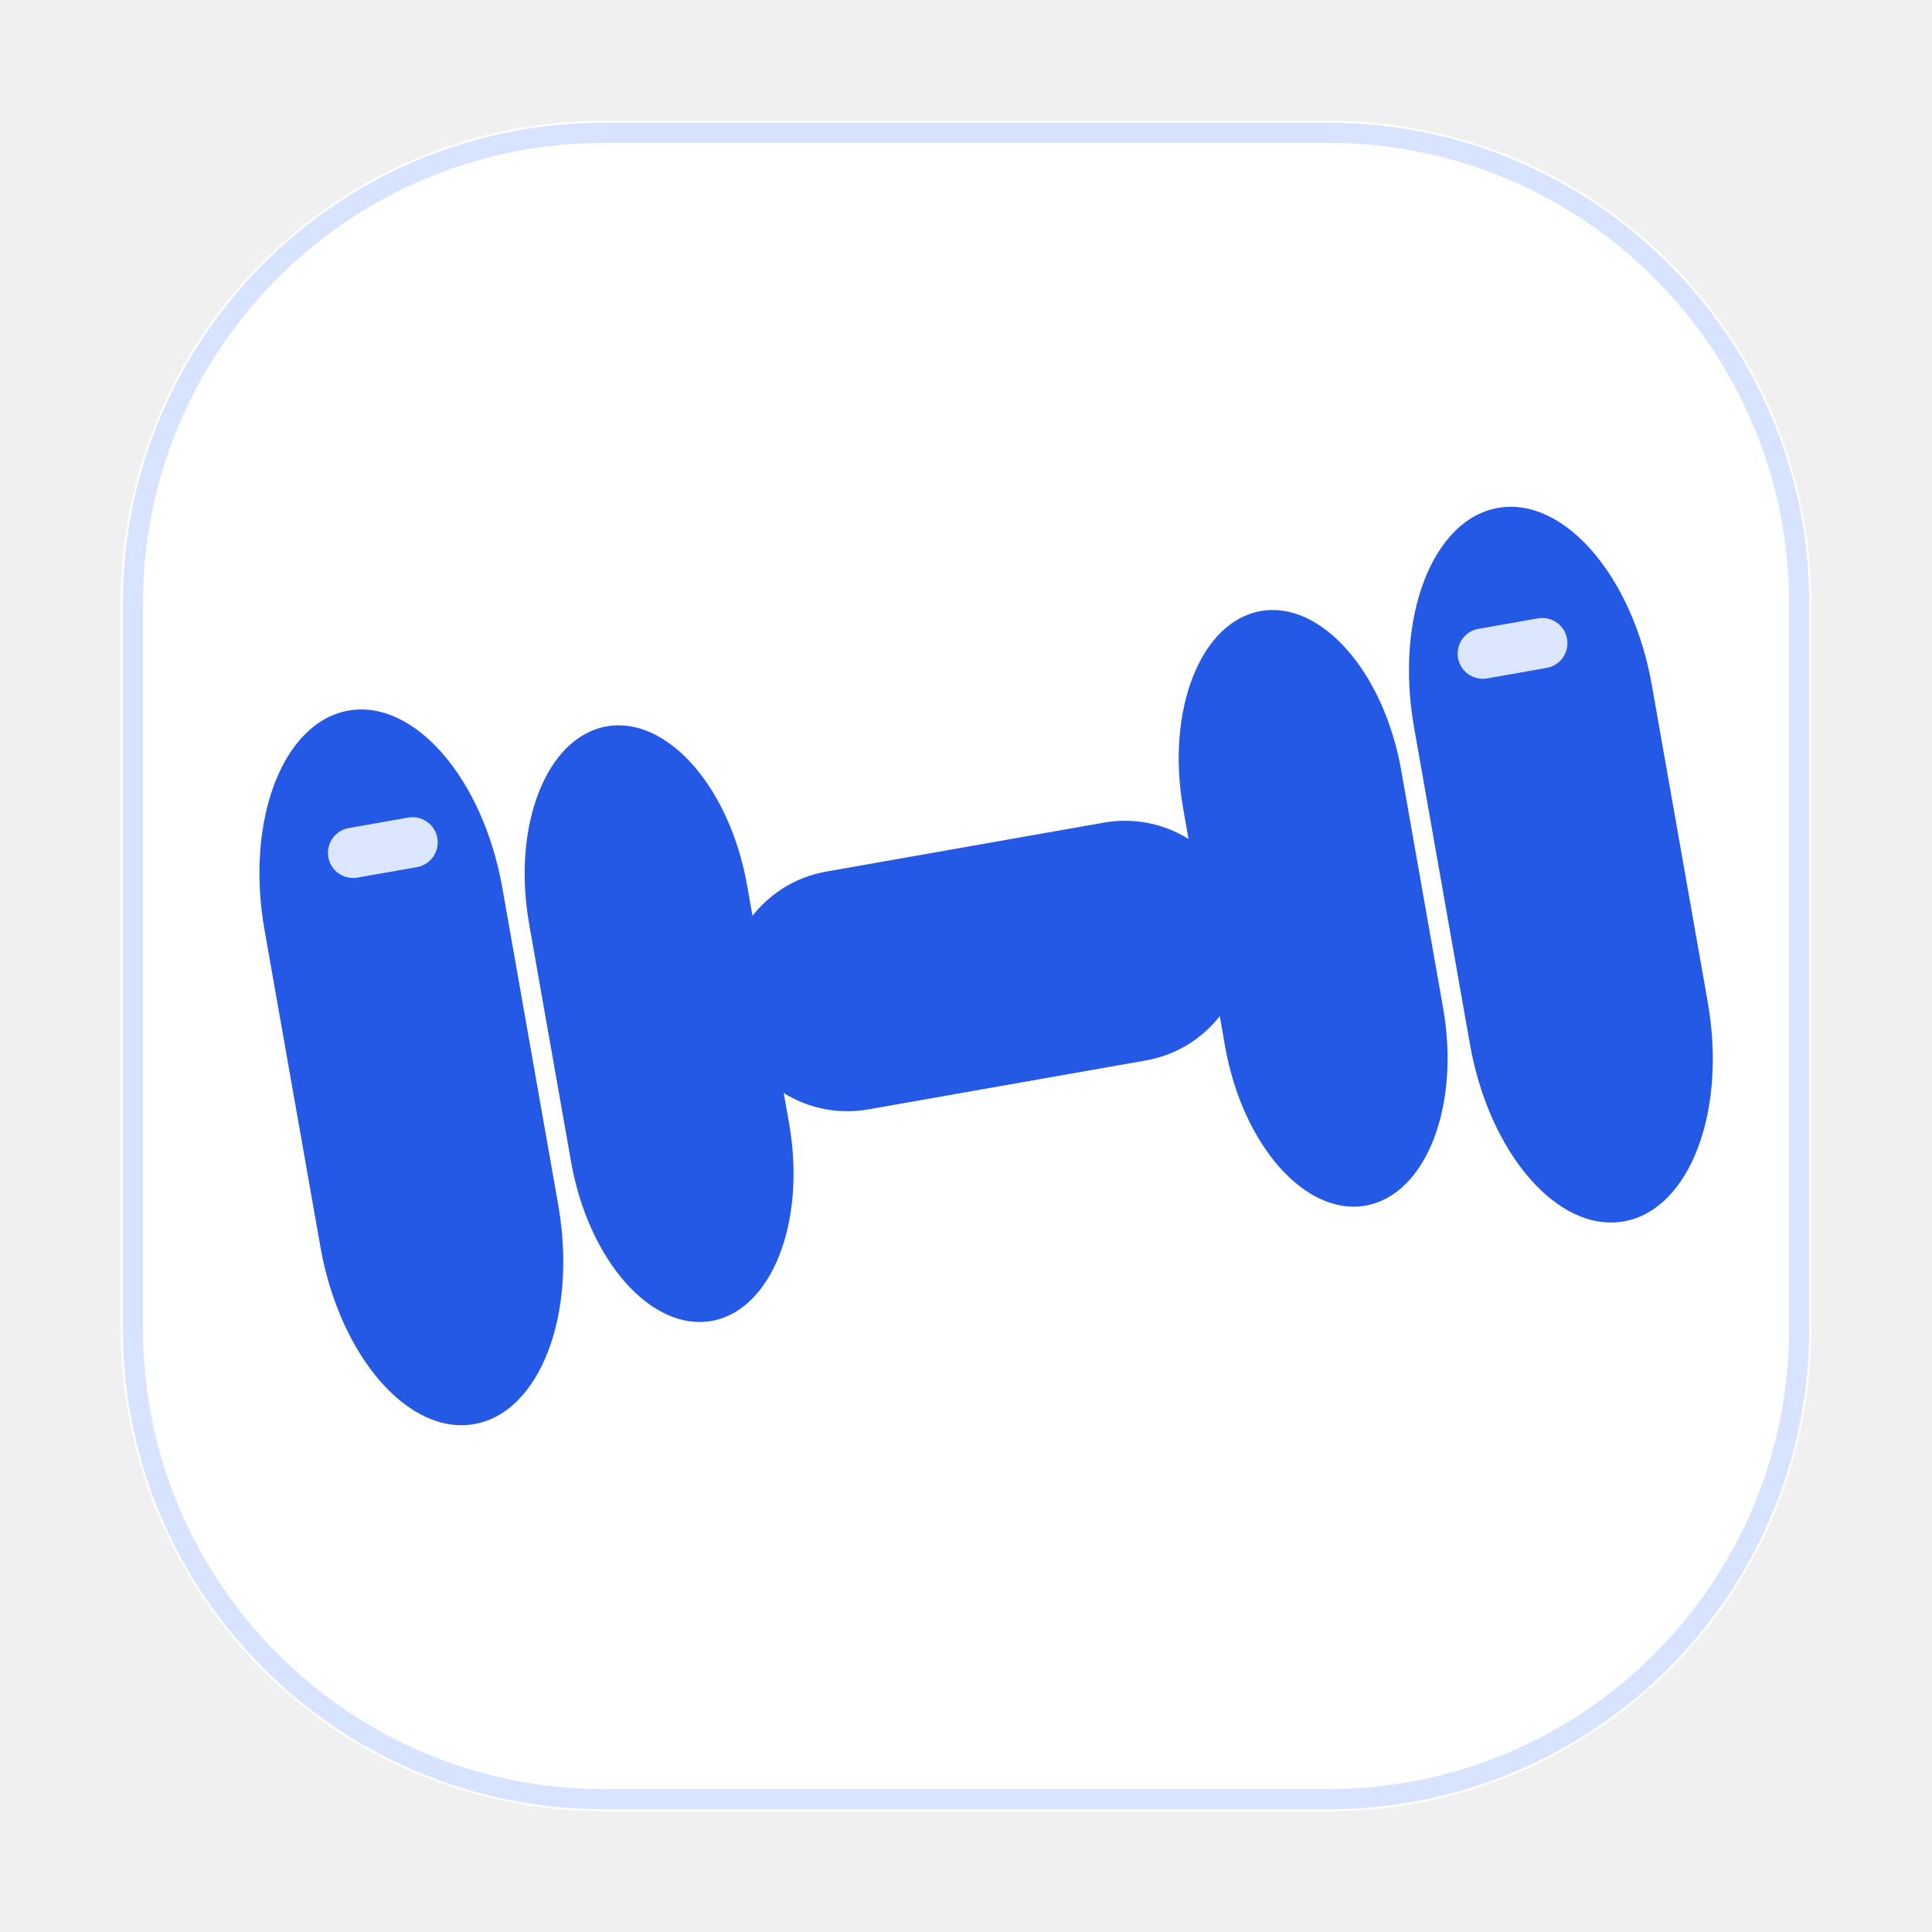
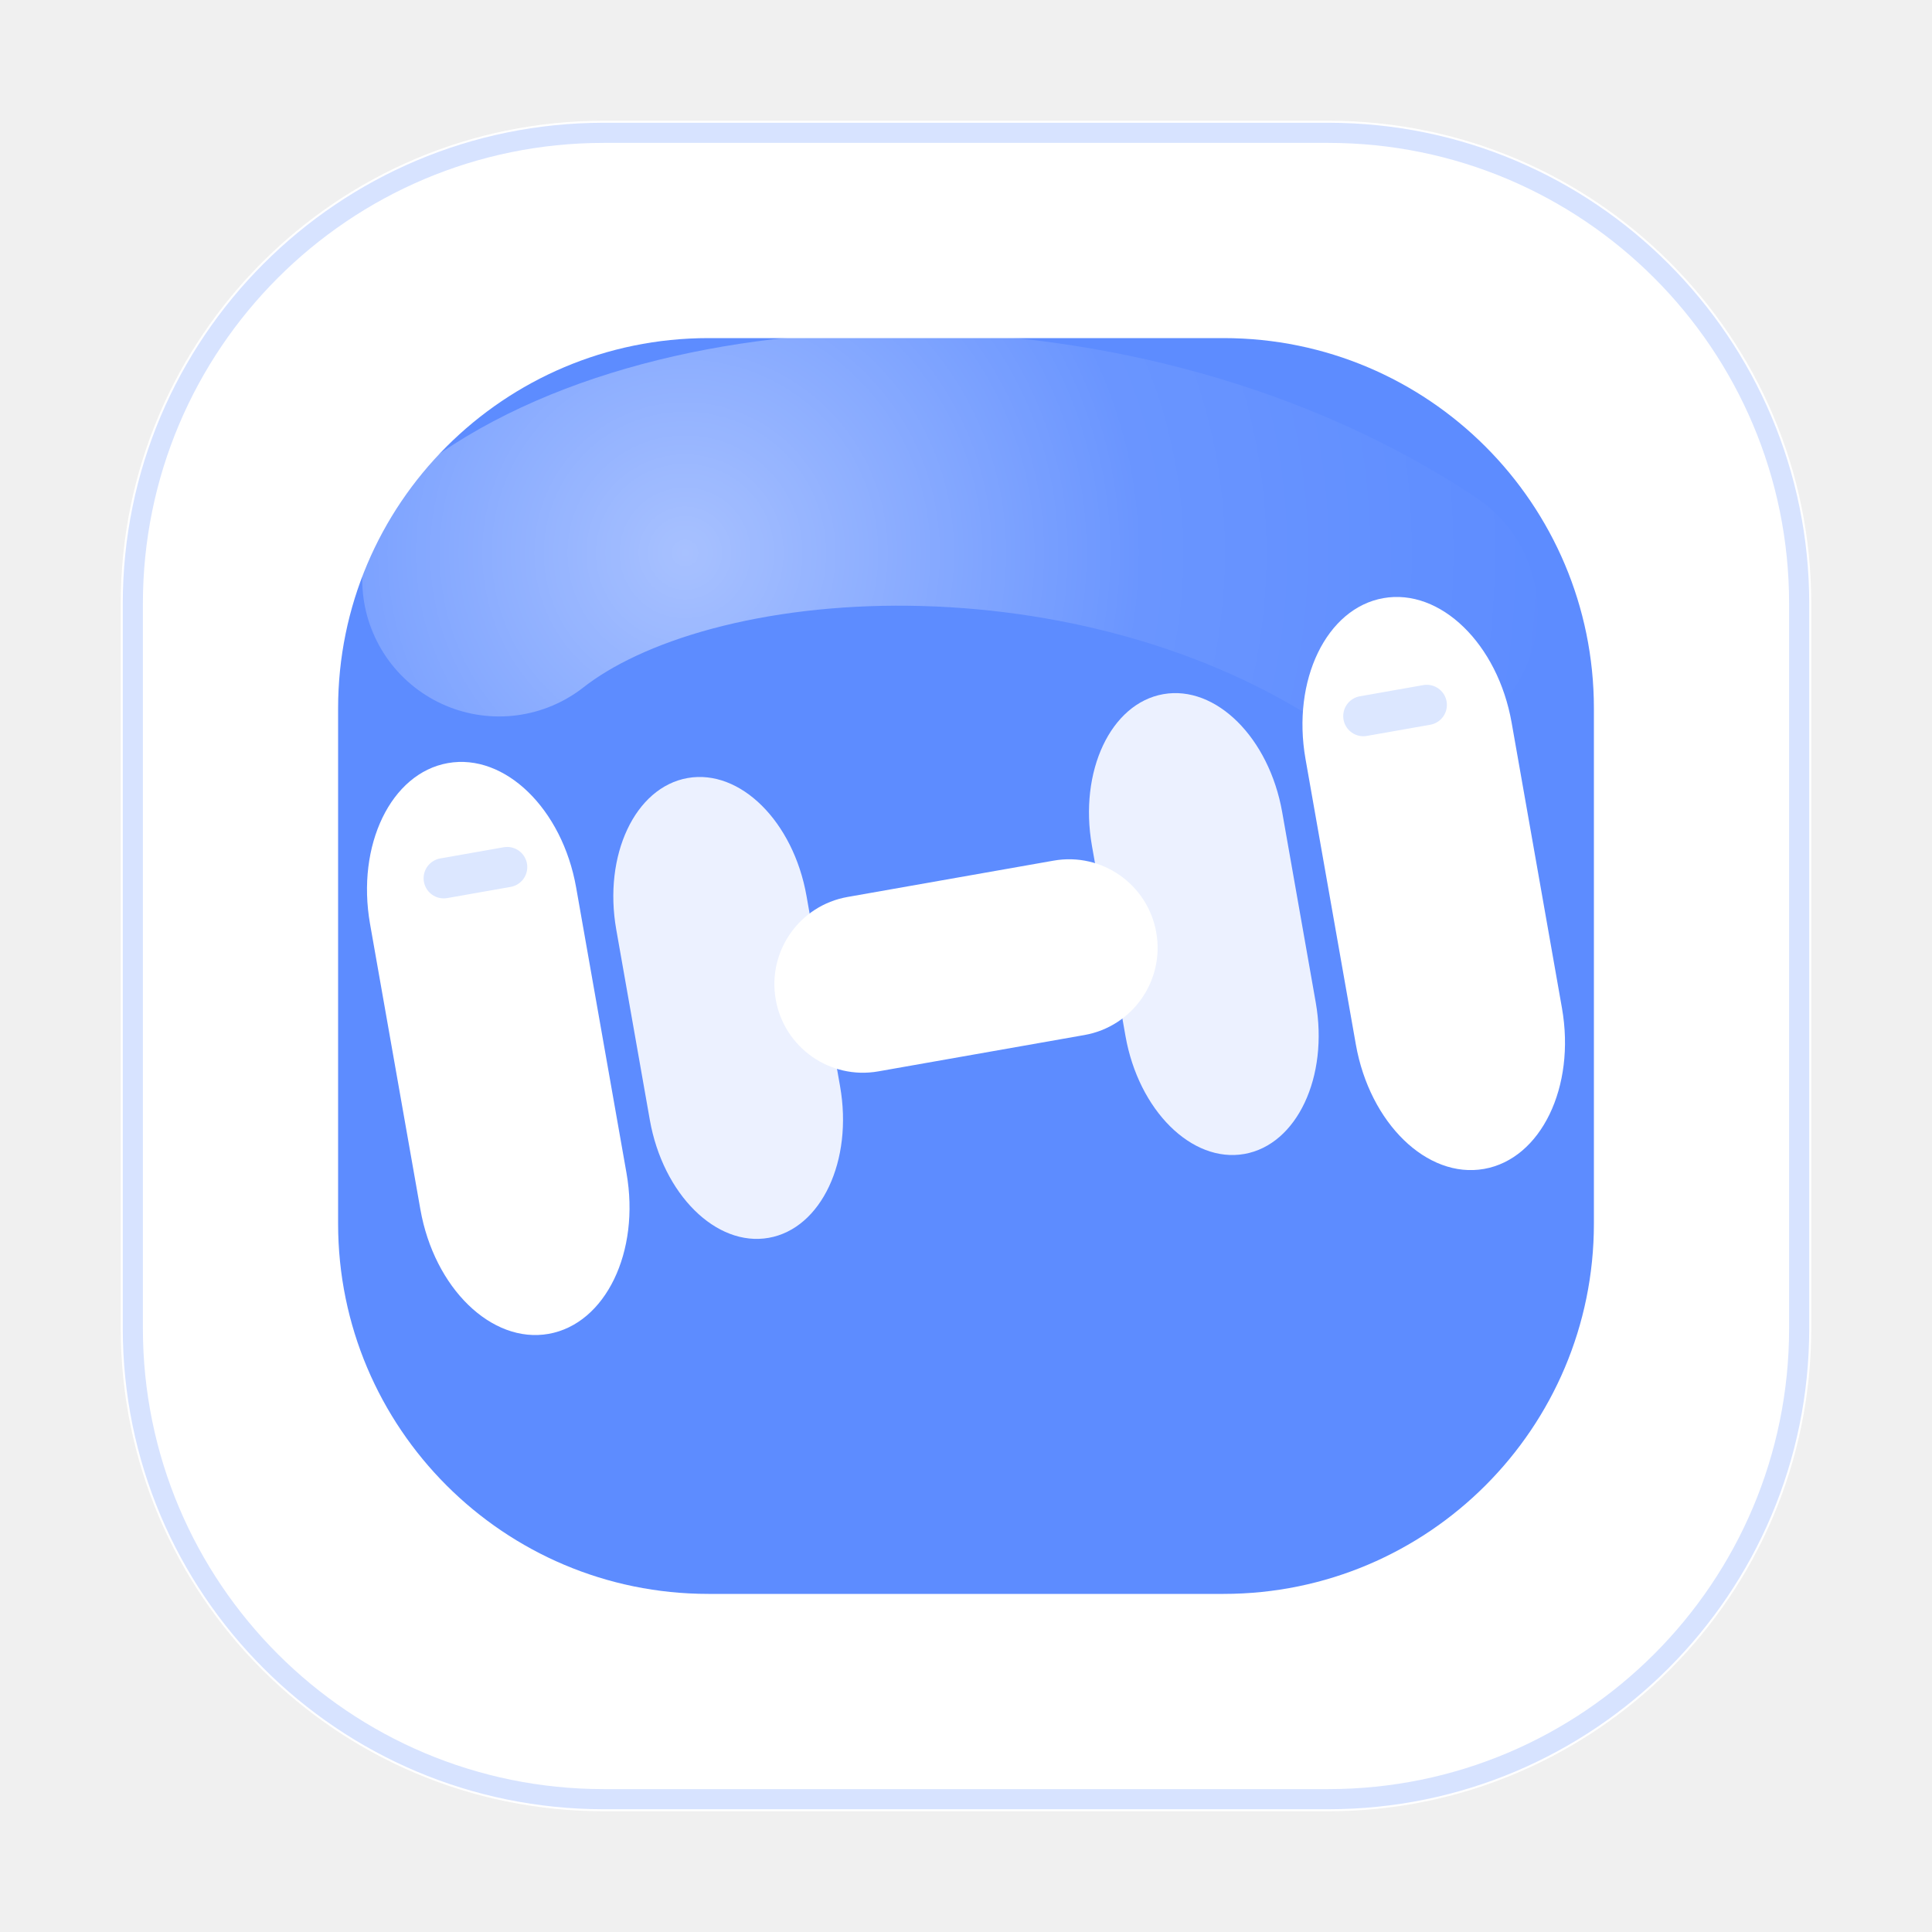
<svg xmlns="http://www.w3.org/2000/svg" fill="none" viewBox="0 0 240 240">
+   <defs>
+     <linearGradient id="fitmate-icon-badge" x1="57" x2="183" y1="44" y2="196">
+       <stop stop-color="#5D8CFF" />
+       <stop offset="0.55" stop-color="#2459E6" />
+       <stop offset="1" stop-color="#1746BF" />
+     </linearGradient>
+     <radialGradient cx="0" cy="0" gradientTransform="translate(85 69) rotate(48) scale(110)" gradientUnits="userSpaceOnUse" id="fitmate-icon-shine" r="1">
+       <stop stop-color="#FFFFFF" stop-opacity="0.46" />
+       <stop offset="0.52" stop-color="#FFFFFF" stop-opacity="0.08" />
+       <stop offset="1" stop-color="#FFFFFF" stop-opacity="0" />
+     </radialGradient>
+   </defs>
  <rect fill="#FFFFFF" height="210" rx="60" width="210" x="15" y="15" />
  <rect height="207" rx="58.5" stroke="#D7E3FF" stroke-width="2.5" width="207" x="16.5" y="16.5" />
-   <g transform="translate(35 75)">
-     <g transform="rotate(-10 87.5 45)">
-       <rect fill="#2459E6" height="90" rx="25" width="30" x="0" y="0" />
-       <rect fill="#2459E6" height="75" rx="22.5" width="27.5" x="32.5" y="7.5" />
-       <rect fill="#2459E6" height="30" rx="15" width="65" x="55" y="30" />
-       <rect fill="#2459E6" height="75" rx="22.5" width="27.5" x="115" y="7.5" />
-       <rect fill="#2459E6" height="90" rx="25" width="30" x="145" y="0" />
-       <path d="M12.5 17.5H20M155 17.5H162.5" stroke="#DCE7FF" stroke-linecap="round" stroke-width="6.25" />
-     </g>
+   <rect fill="url(#fitmate-icon-badge)" height="156" rx="46" width="156" x="42" y="42" />
+   <path d="M62 72C85 54 138 52 174 76" stroke="url(#fitmate-icon-shine)" stroke-linecap="round" stroke-width="34" />
+   <g transform="rotate(-10 120 120)">
+     <rect fill="#FFFFFF" height="72" rx="18" width="26" x="48" y="84" />
+     <rect fill="#FFFFFF" fill-opacity="0.88" height="58" rx="17" width="24" x="78" y="91" />
+     <rect fill="#FFFFFF" height="22" rx="11" width="48" x="96" y="109" />
+     <rect fill="#FFFFFF" fill-opacity="0.88" height="58" rx="17" width="24" x="138" y="91" />
+     <rect fill="#FFFFFF" height="72" rx="18" width="26" x="166" y="84" />
+     <path d="M58 98H66M174 98H182" stroke="#DCE7FF" stroke-linecap="round" stroke-width="5" />
  </g>
</svg>
